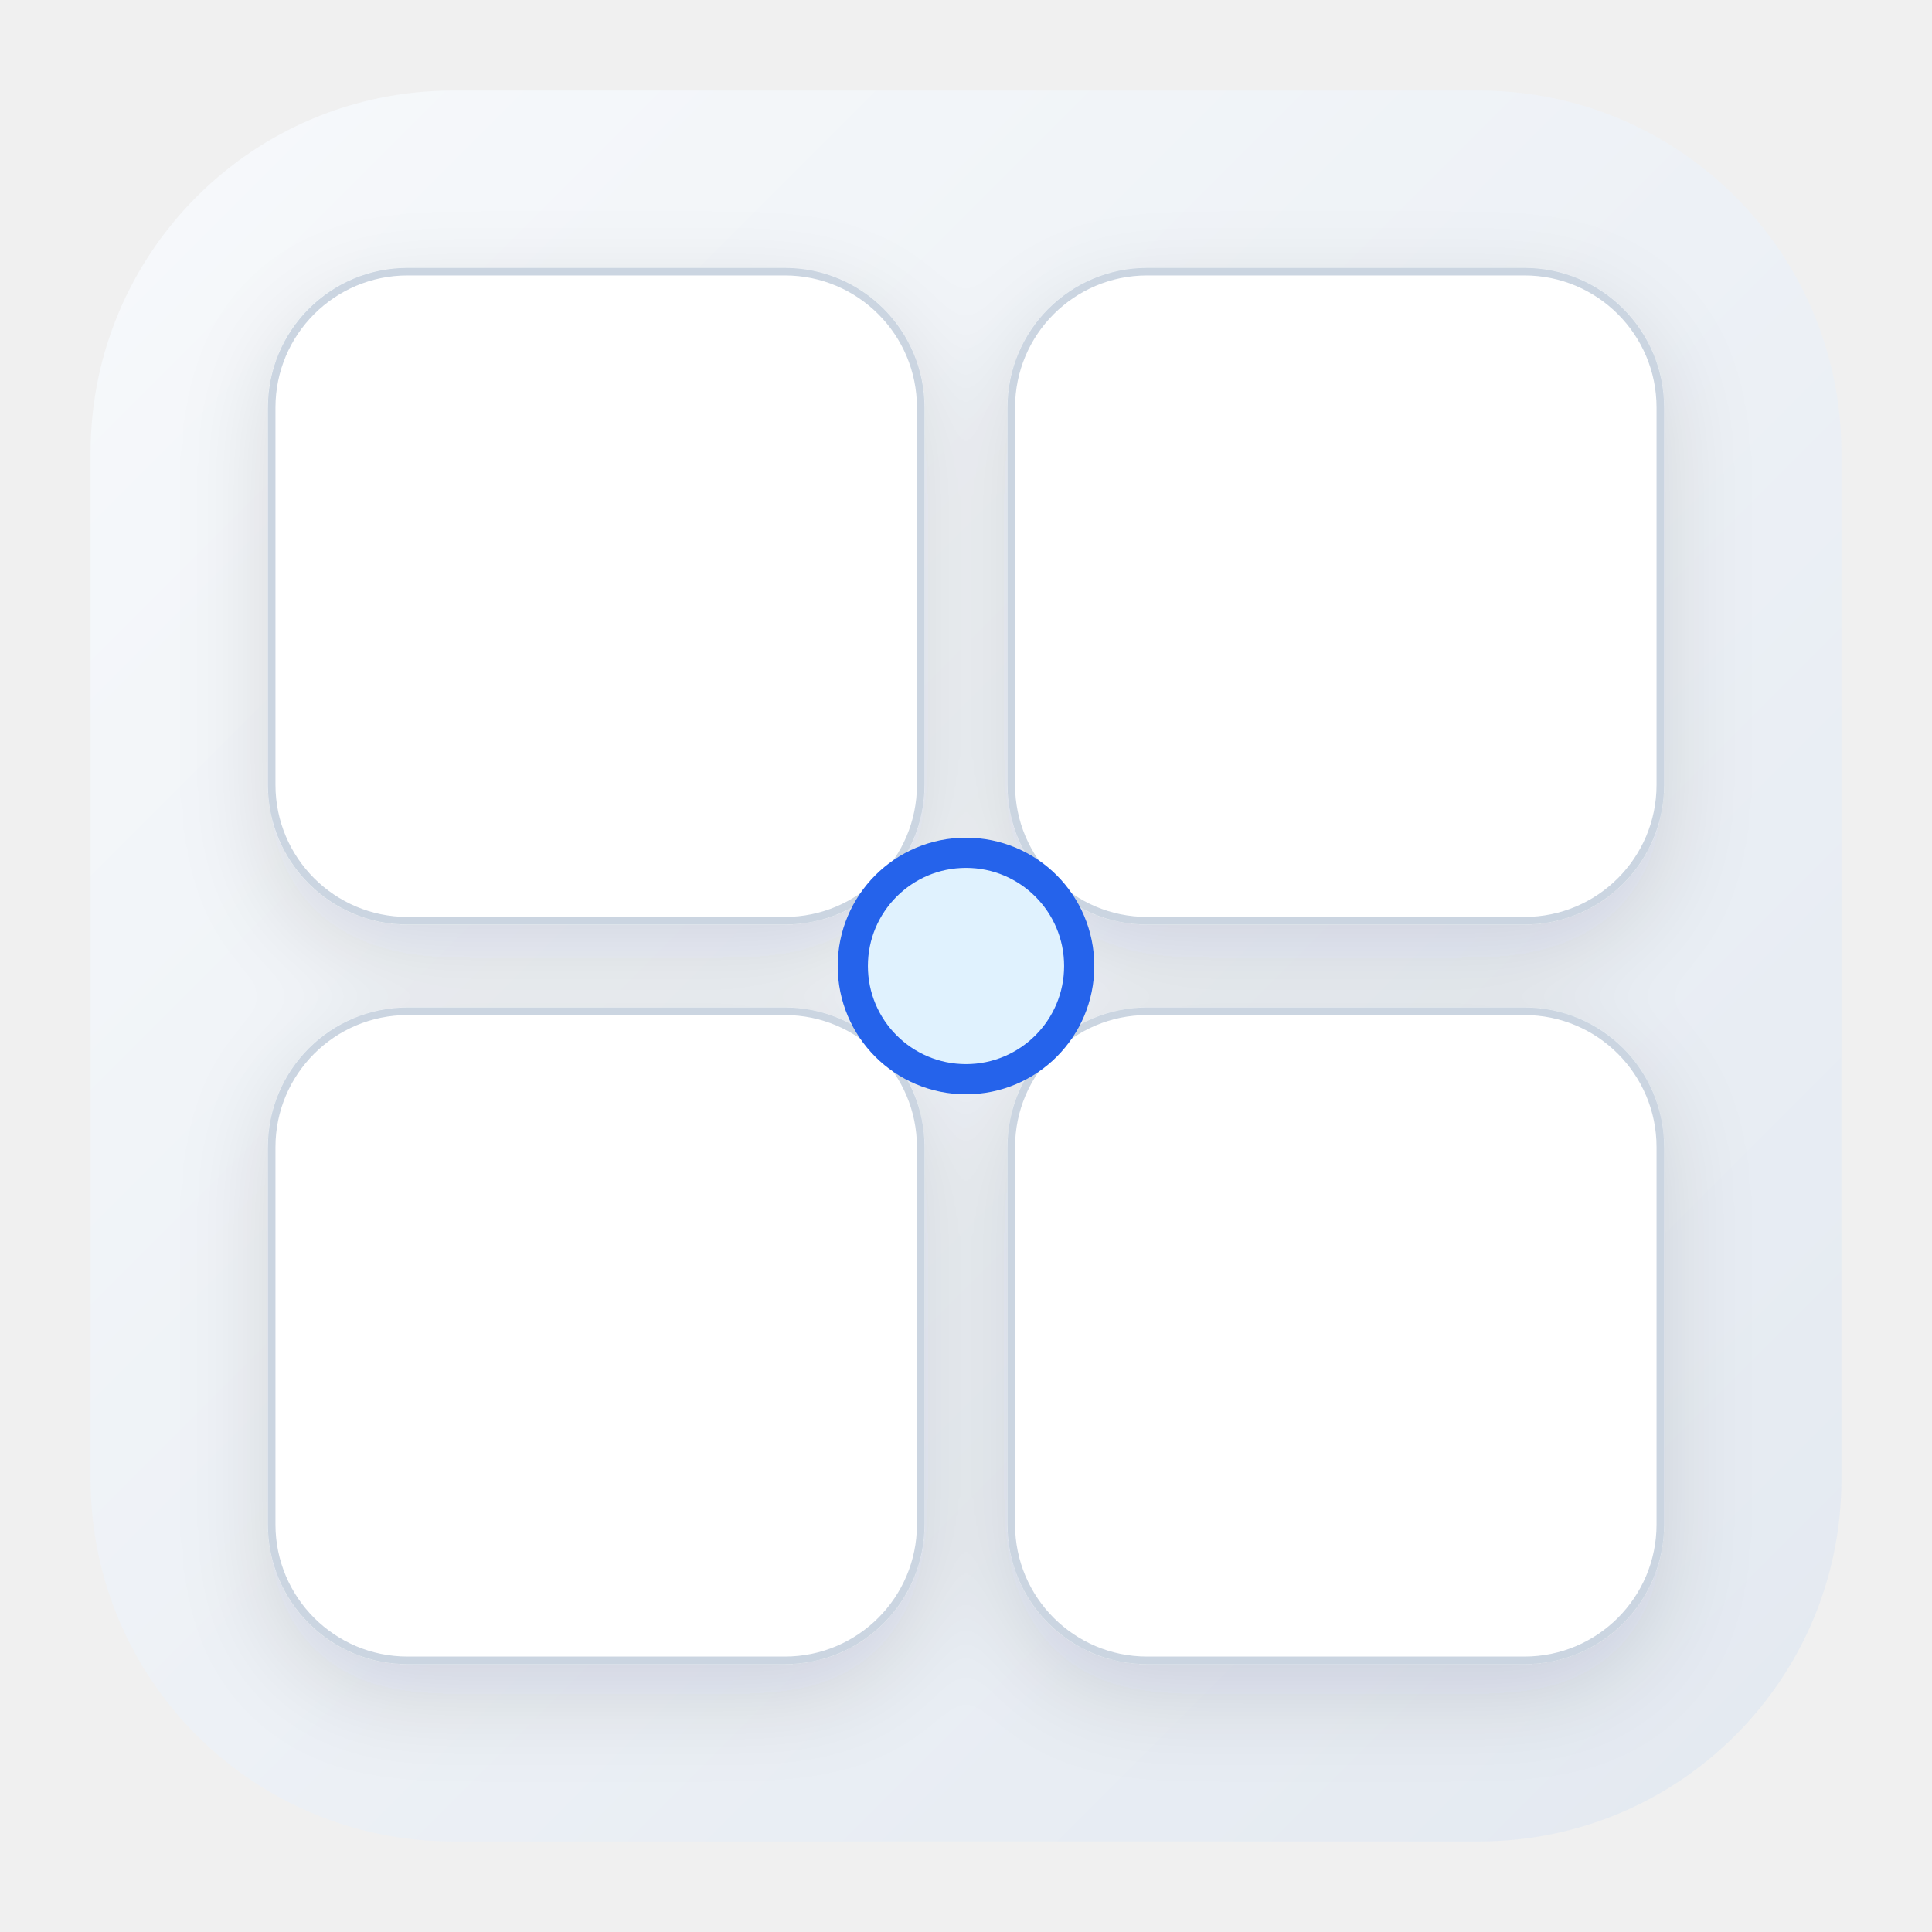
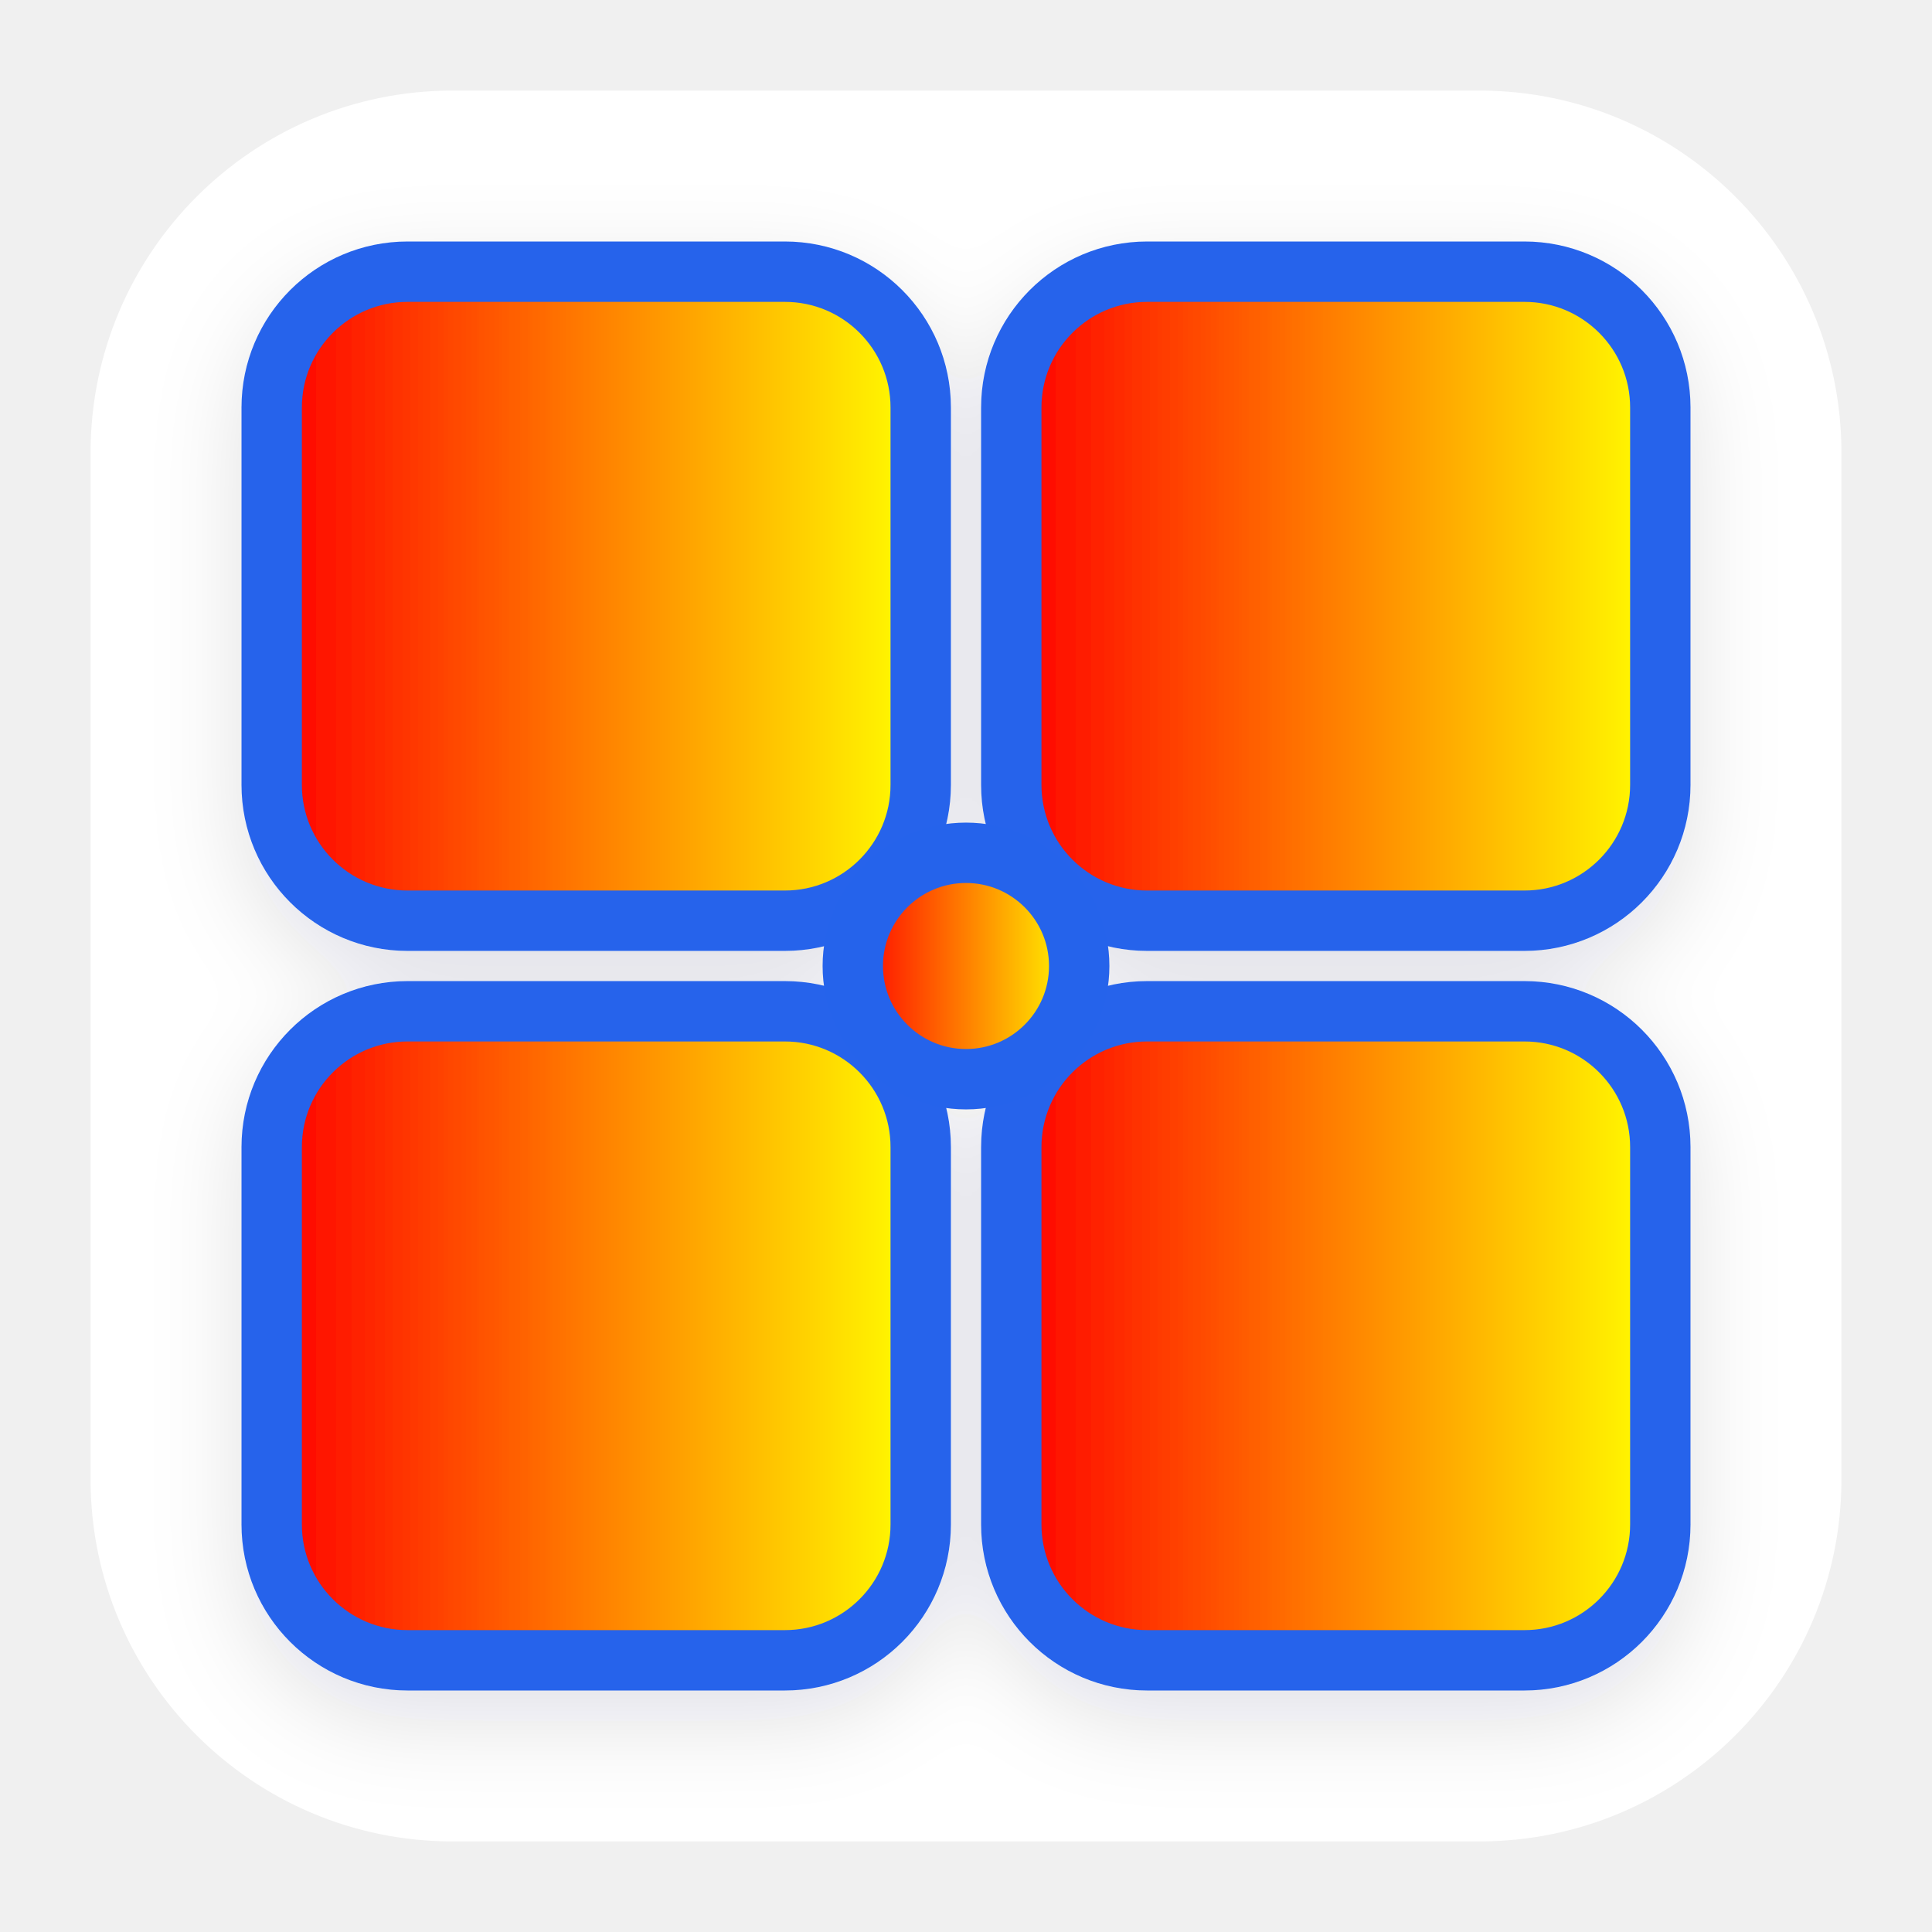
<svg xmlns="http://www.w3.org/2000/svg" width="512" height="512" viewBox="0 0 512 512" fill="none">
  <defs>
    <linearGradient id="bg" x1="0" y1="0" x2="512" y2="512" gradientUnits="userSpaceOnUse">
      <stop offset="0" stop-color="#F8FAFC" />
      <stop offset="1" stop-color="#E2E8F0" />
    </linearGradient>
    <filter id="tileShadow" x="0" y="0" width="512" height="512" filterUnits="userSpaceOnUse" color-interpolation-filters="sRGB">
      <feDropShadow dx="0" dy="8" stdDeviation="12" flood-color="#0F172A" flood-opacity="0.12" />
    </filter>
+     <linearGradient id="bgGradientRedYellow" x1="0%" y1="0%" x2="100%" y2="0%">
+       <stop offset="0%" stop-color="red" />
+       <stop offset="100%" stop-color="yellow" />
+     </linearGradient>
+     <linearGradient id="centerRedYellowGradient" x1="0%" y1="0%" x2="100%" y2="0%">
+       <stop offset="0%" stop-color="red" />
+       <stop offset="100%" stop-color="yellow" />
+     </linearGradient>
  </defs>
-   <rect x="24" y="24" width="464" height="464" rx="96" fill="url(#bg)" />
+   <rect x="24" y="24" width="464" height="464" rx="96" fill="#ffffff" />
  <g filter="url(#tileShadow)">
-     <rect x="72" y="72" width="172" height="172" rx="36" fill="#FFFFFF" stroke="#CBD5E1" stroke-width="2" />
-     <rect x="268" y="72" width="172" height="172" rx="36" fill="#FFFFFF" stroke="#CBD5E1" stroke-width="2" />
-     <rect x="72" y="268" width="172" height="172" rx="36" fill="#FFFFFF" stroke="#CBD5E1" stroke-width="2" />
-     <rect x="268" y="268" width="172" height="172" rx="36" fill="#FFFFFF" stroke="#CBD5E1" stroke-width="2" />
+     <rect x="72" y="72" width="172.0" height="172.0" rx="36" fill="url(#centerRedYellowGradient)" stroke="#2563EB" stroke-width="16.0" />
+     <rect x="268.0" y="72" width="172.0" height="172.0" rx="36" fill="url(#centerRedYellowGradient)" stroke="#2563EB" stroke-width="16.0" />
+     <rect x="72" y="268.0" width="172.0" height="172.0" rx="36" fill="url(#centerRedYellowGradient)" stroke="#2563EB" stroke-width="16.0" />
+     <rect x="268.0" y="268.0" width="172.0" height="172.0" rx="36" fill="url(#centerRedYellowGradient)" stroke="#2563EB" stroke-width="16.0" />
  </g>
-   <circle cx="256" cy="256" r="30" fill="#E0F2FE" stroke="#2563EB" stroke-width="8" />
+   <circle cx="256" cy="256" r="30" fill="url(#centerRedYellowGradient)" stroke="#2563EB" stroke-width="16.0" />
</svg>
